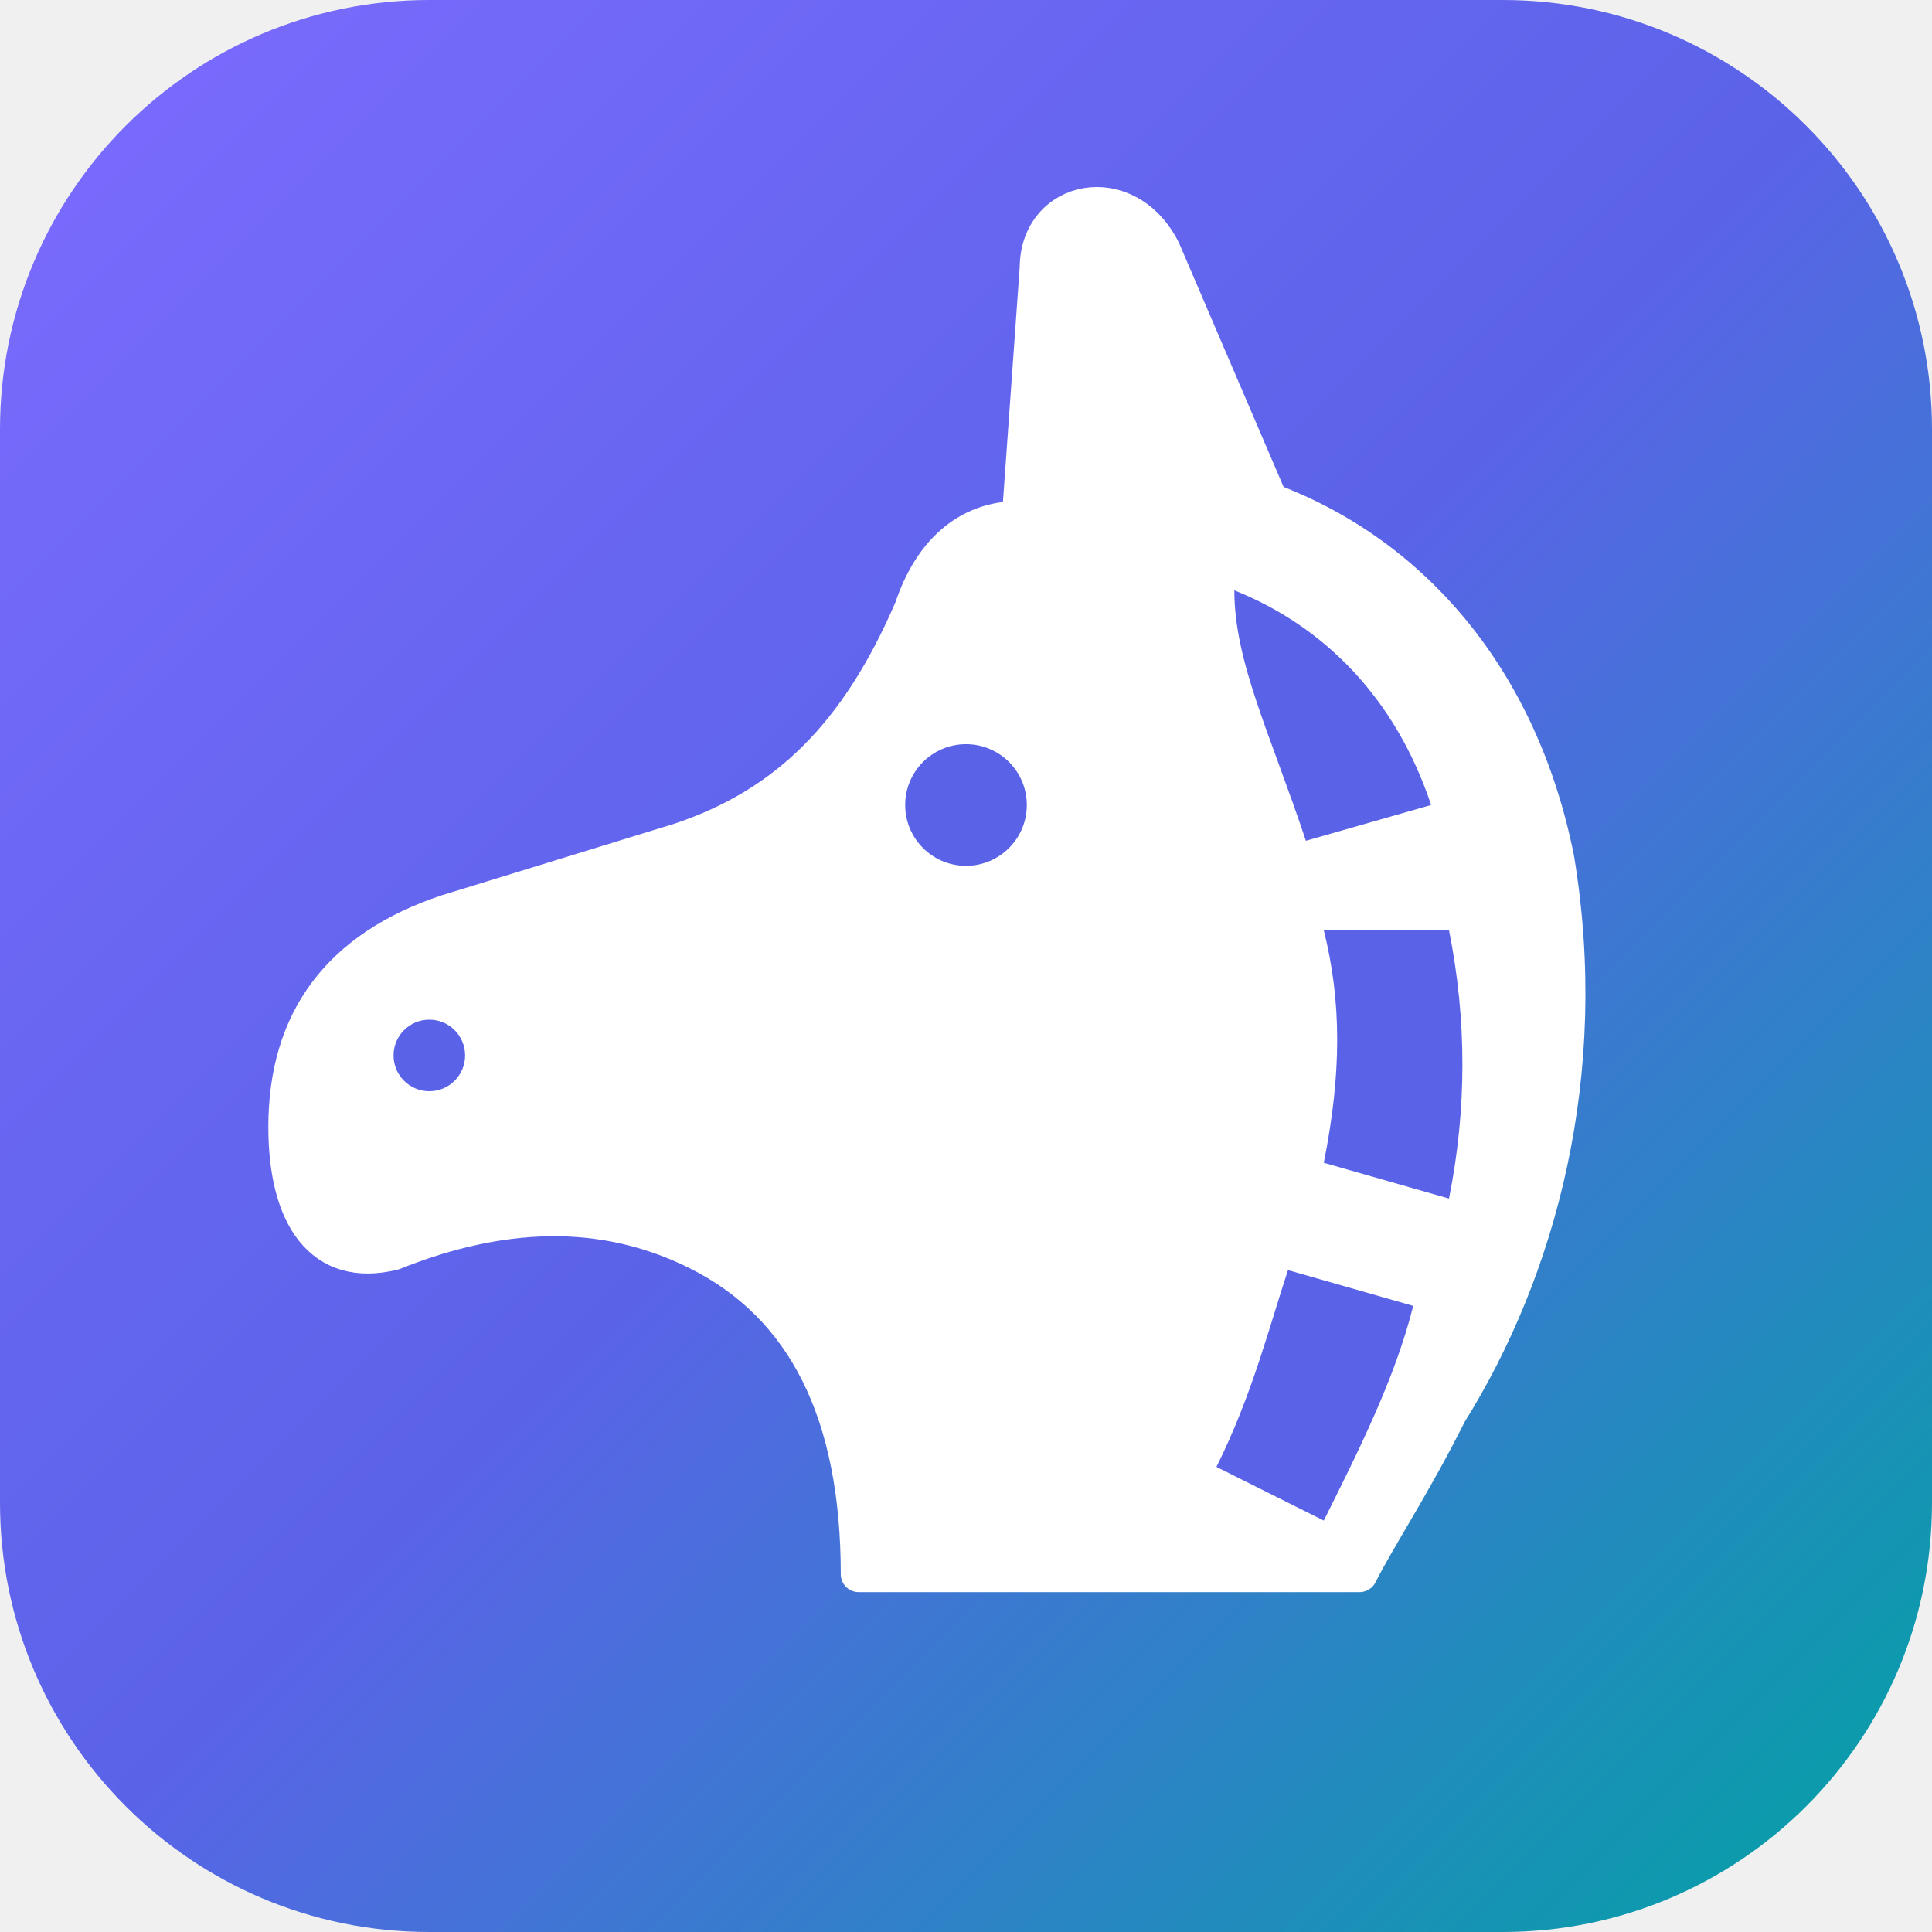
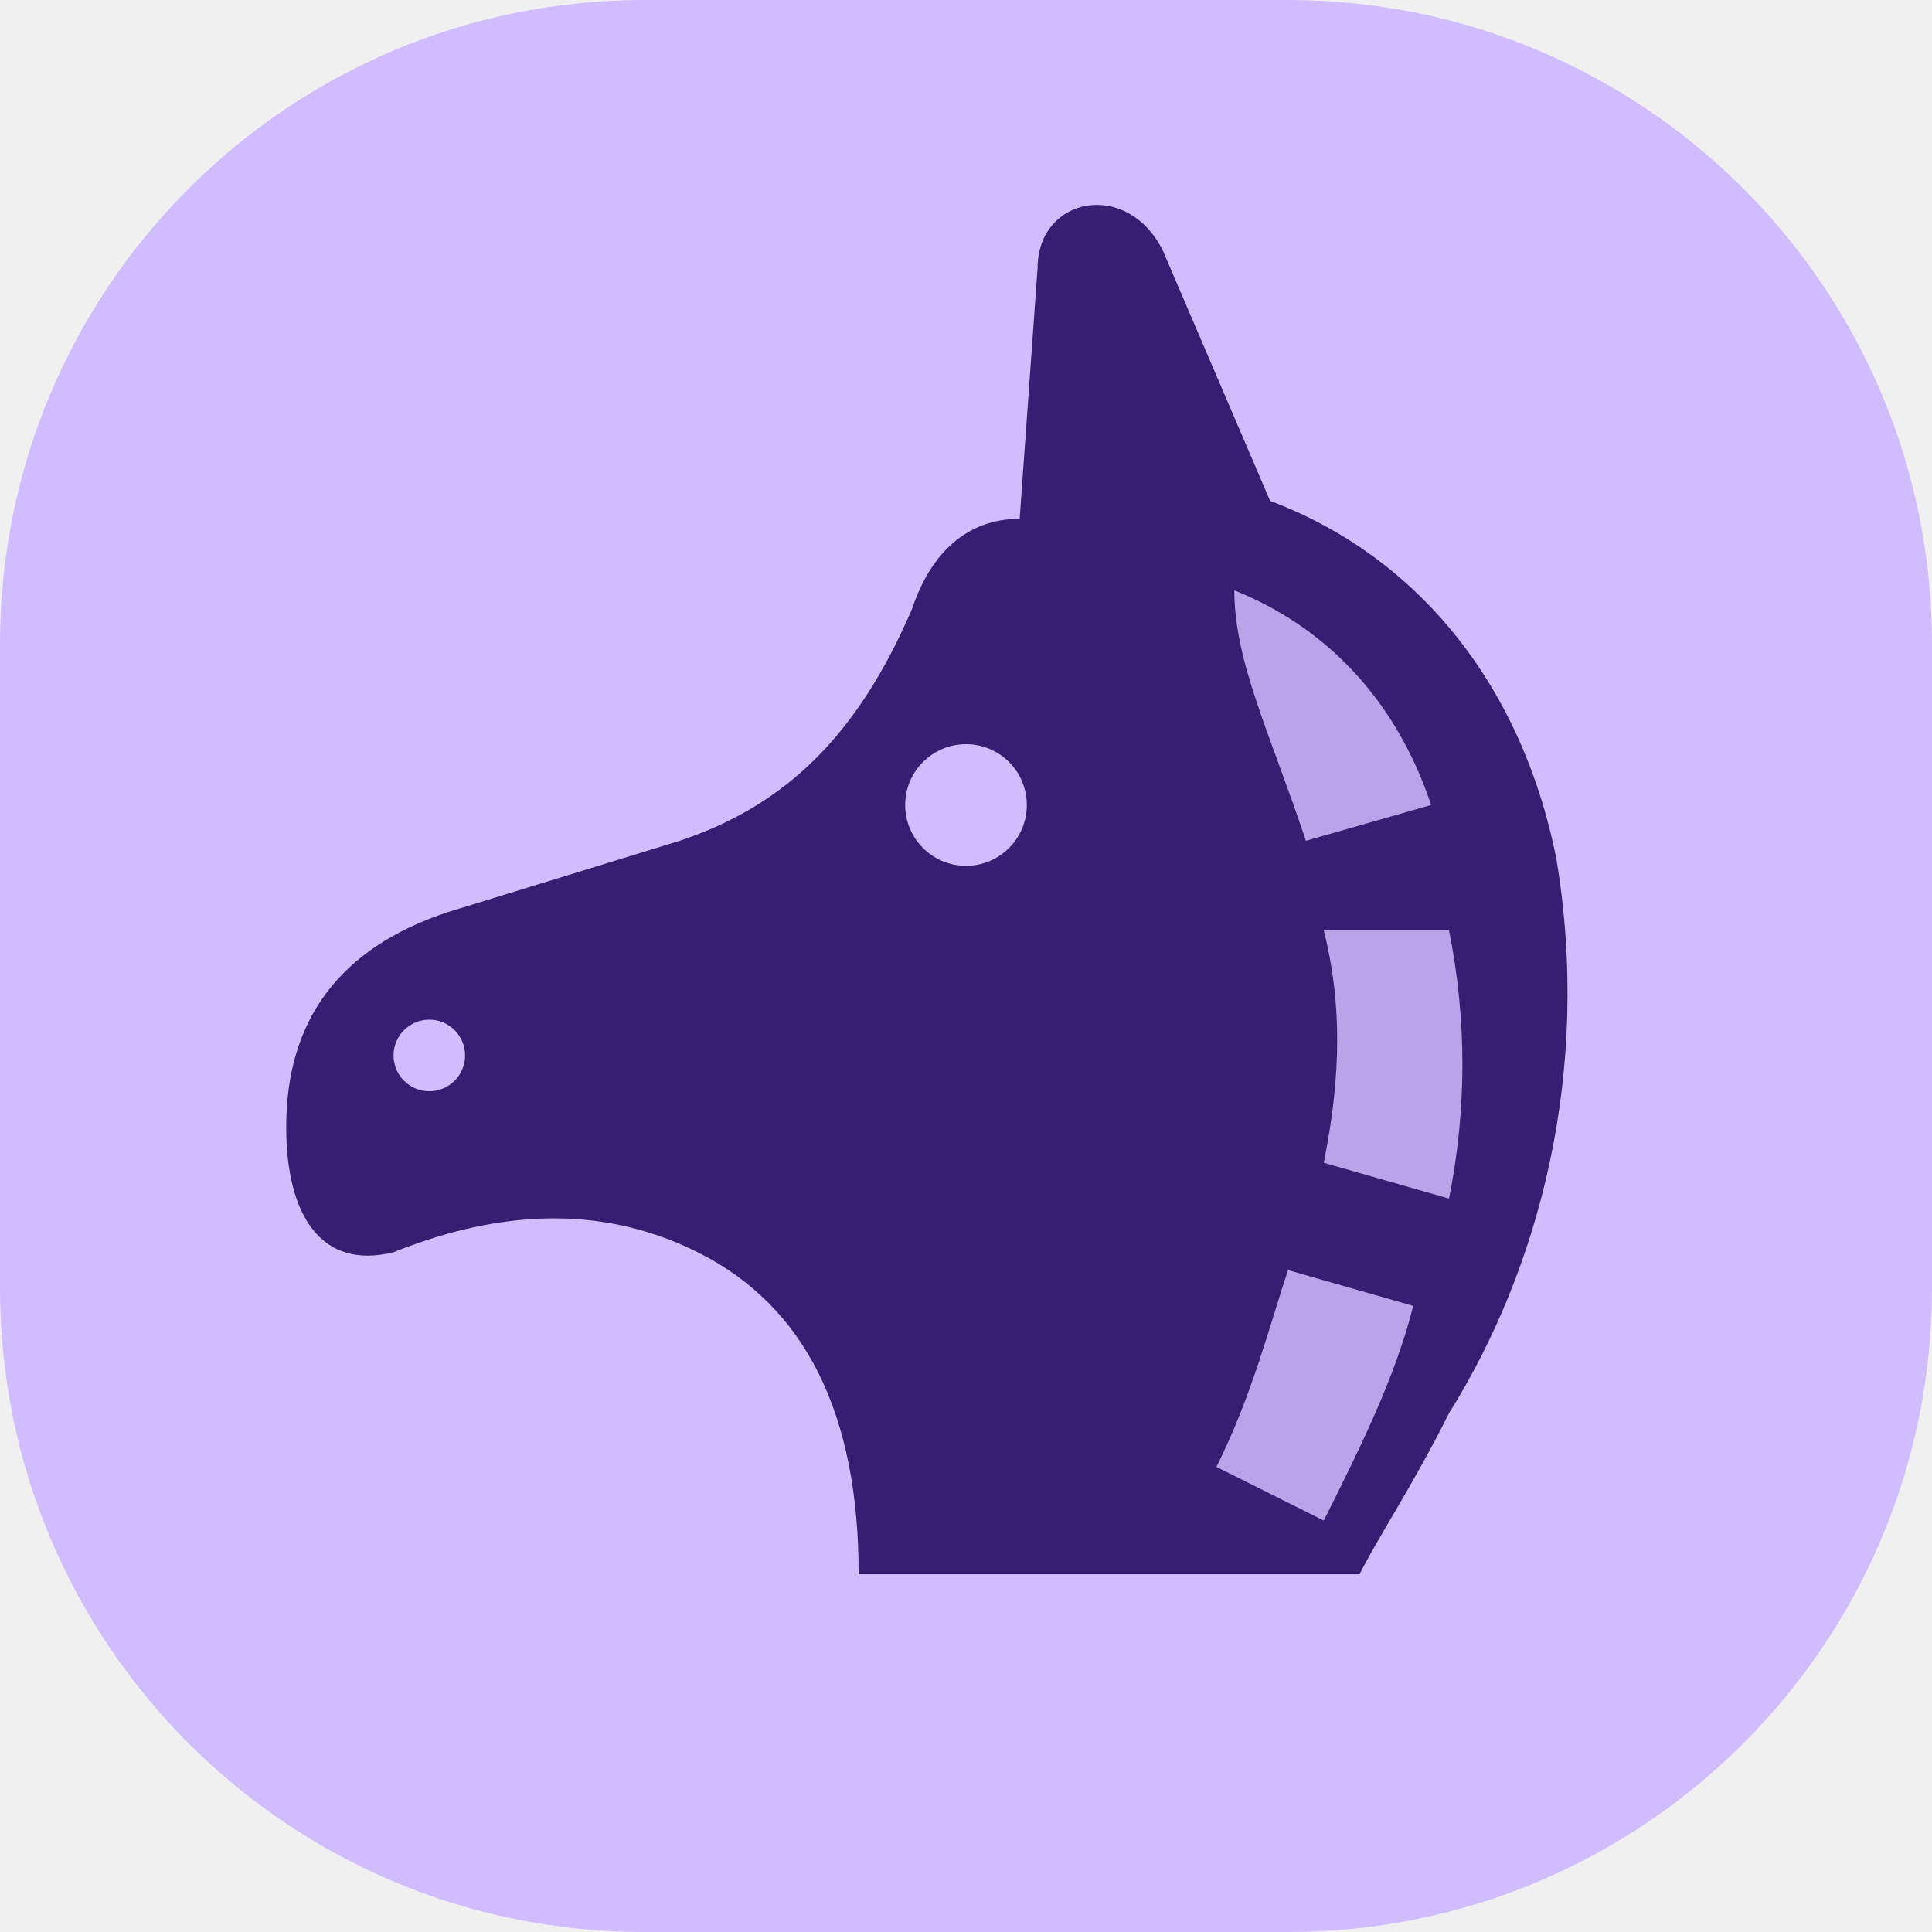
<svg xmlns="http://www.w3.org/2000/svg" viewBox="0 0 108 108" width="108" height="108">
-   <defs>
-     <linearGradient id="agro-ground" x1="0" y1="0" x2="108" y2="108" gradientUnits="userSpaceOnUse">
-       <stop offset="0" stop-color="#7C6BFF" />
-       <stop offset="0.5" stop-color="#5A63E8" />
-       <stop offset="1" stop-color="#00A3A3" />
-     </linearGradient>
-   </defs>
-   <rect width="108" height="108" rx="24" fill="url(#agro-ground)" />
-   <path fill="#FFFFFF" stroke="#FFFFFF" stroke-width="2" stroke-linejoin="round" stroke-linecap="round" d="M16 63        C16 57 19 53 25 51        L38 47        C44 45 48 41 51 34        C52 31 54 29 57 29        L58 15        C58 11 63 10 65 14        L71 28        C79 31 85 38 87 48        C89 60 86 71 81 79        C79 83 77 86 76 88        L48 88        C48 79 45 73 39 70        C33 67 27 68 22 70        C18 71 16 68 16 63 Z" />
-   <path fill="#5A63E8" d="M69 33 C74 35 78 39 80 45 L73 47 C71 41 69 37 69 33 Z        M81 52 C82 57 82 62 81 67 L74 65 C75 60 75 56 74 52 Z        M79 73 C78 77 76 81 74 85 L68 82 C70 78 71 74 72 71 Z" />
-   <circle cx="54" cy="45" r="3.4" fill="#5A63E8" />
-   <circle cx="24" cy="59" r="2" fill="#5A63E8" />
+   <rect width="108" height="108" rx="36" fill="#D0BCFF" />
+   <path d="M16 63C16 57 19 53 25 51L38 47C44 45 48 41 51 34C52 31 54 29 57 29L58 15C58 11 63 10 65 14L71 28C79 31 85 38 87 48C89 60 86 71 81 79C79 83 77 86 76 88L48 88C48 79 45 73 39 70C33 67 27 68 22 70C18 71 16 68 16 63Z" fill="#381E72" />
+   <path d="M69 33C74 35 78 39 80 45L73 47C71 41 69 37 69 33ZM81 52C82 57 82 62 81 67L74 65C75 60 75 56 74 52ZM79 73C78 77 76 81 74 85L68 82C70 78 71 74 72 71Z" fill="#D0BCFF" opacity="0.85" />
+   <circle cx="54" cy="45" r="3.4" fill="#D0BCFF" />
+   <circle cx="24" cy="59" r="2" fill="#D0BCFF" />
</svg>
